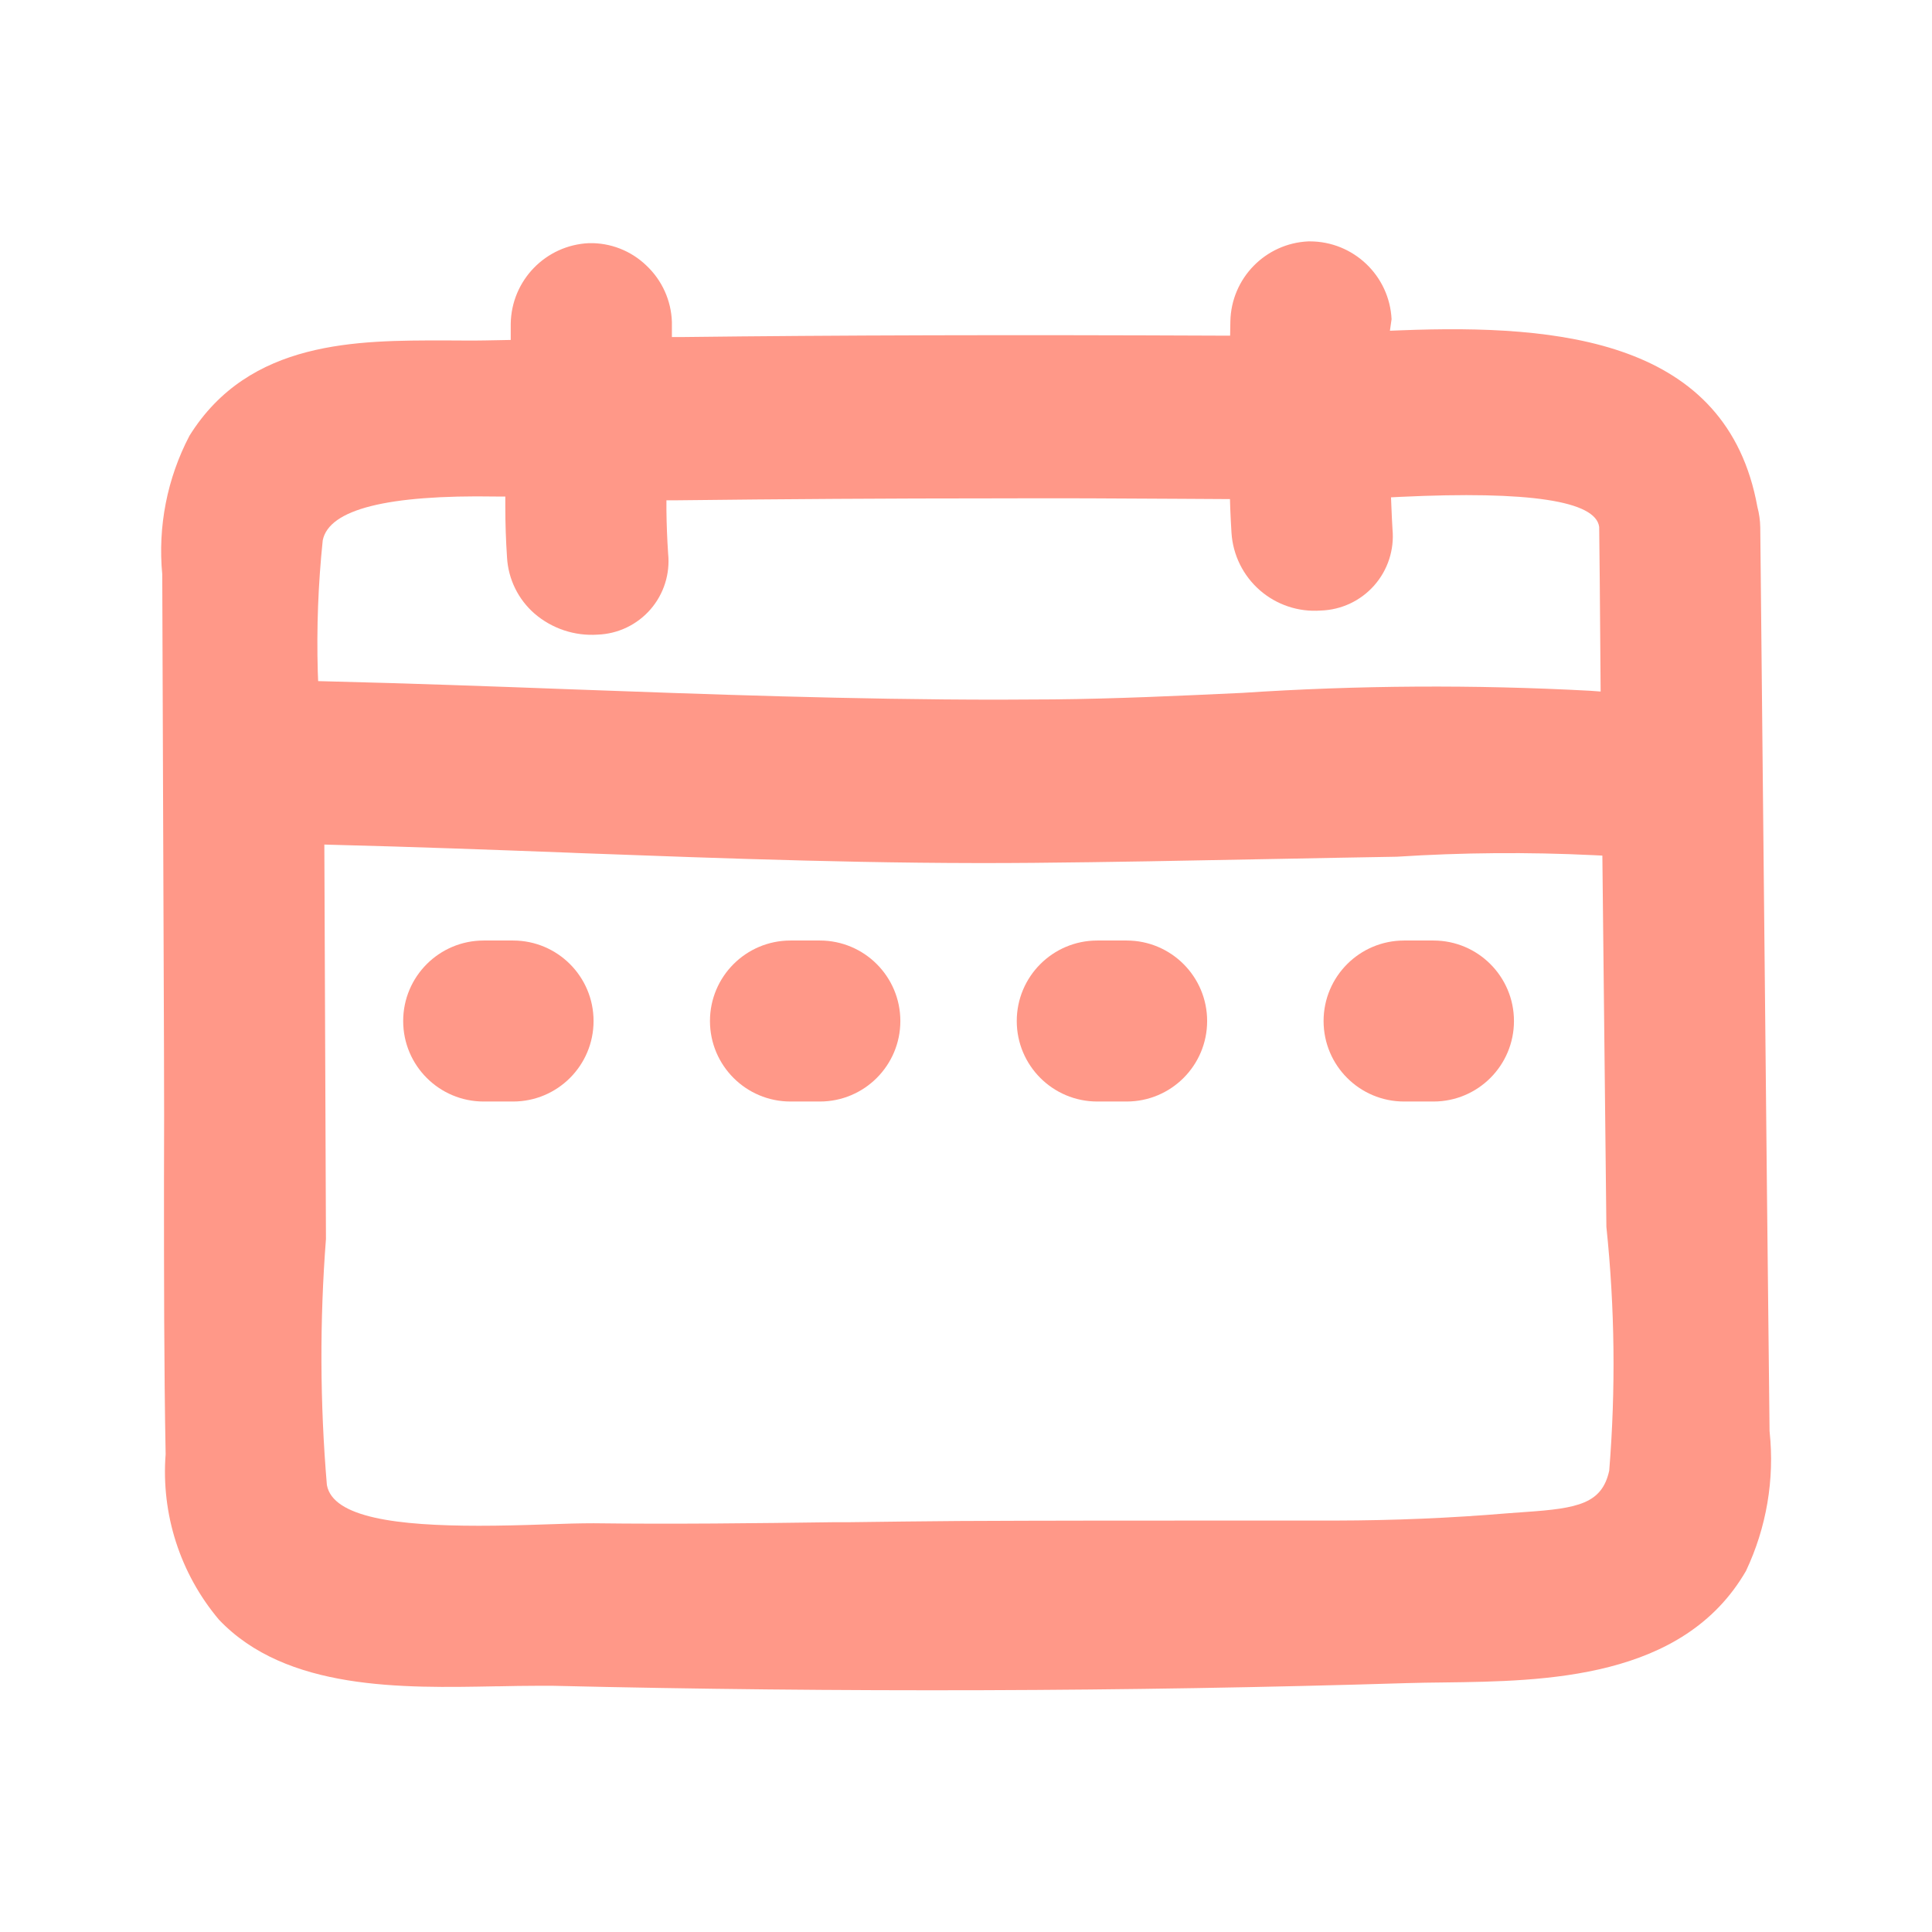
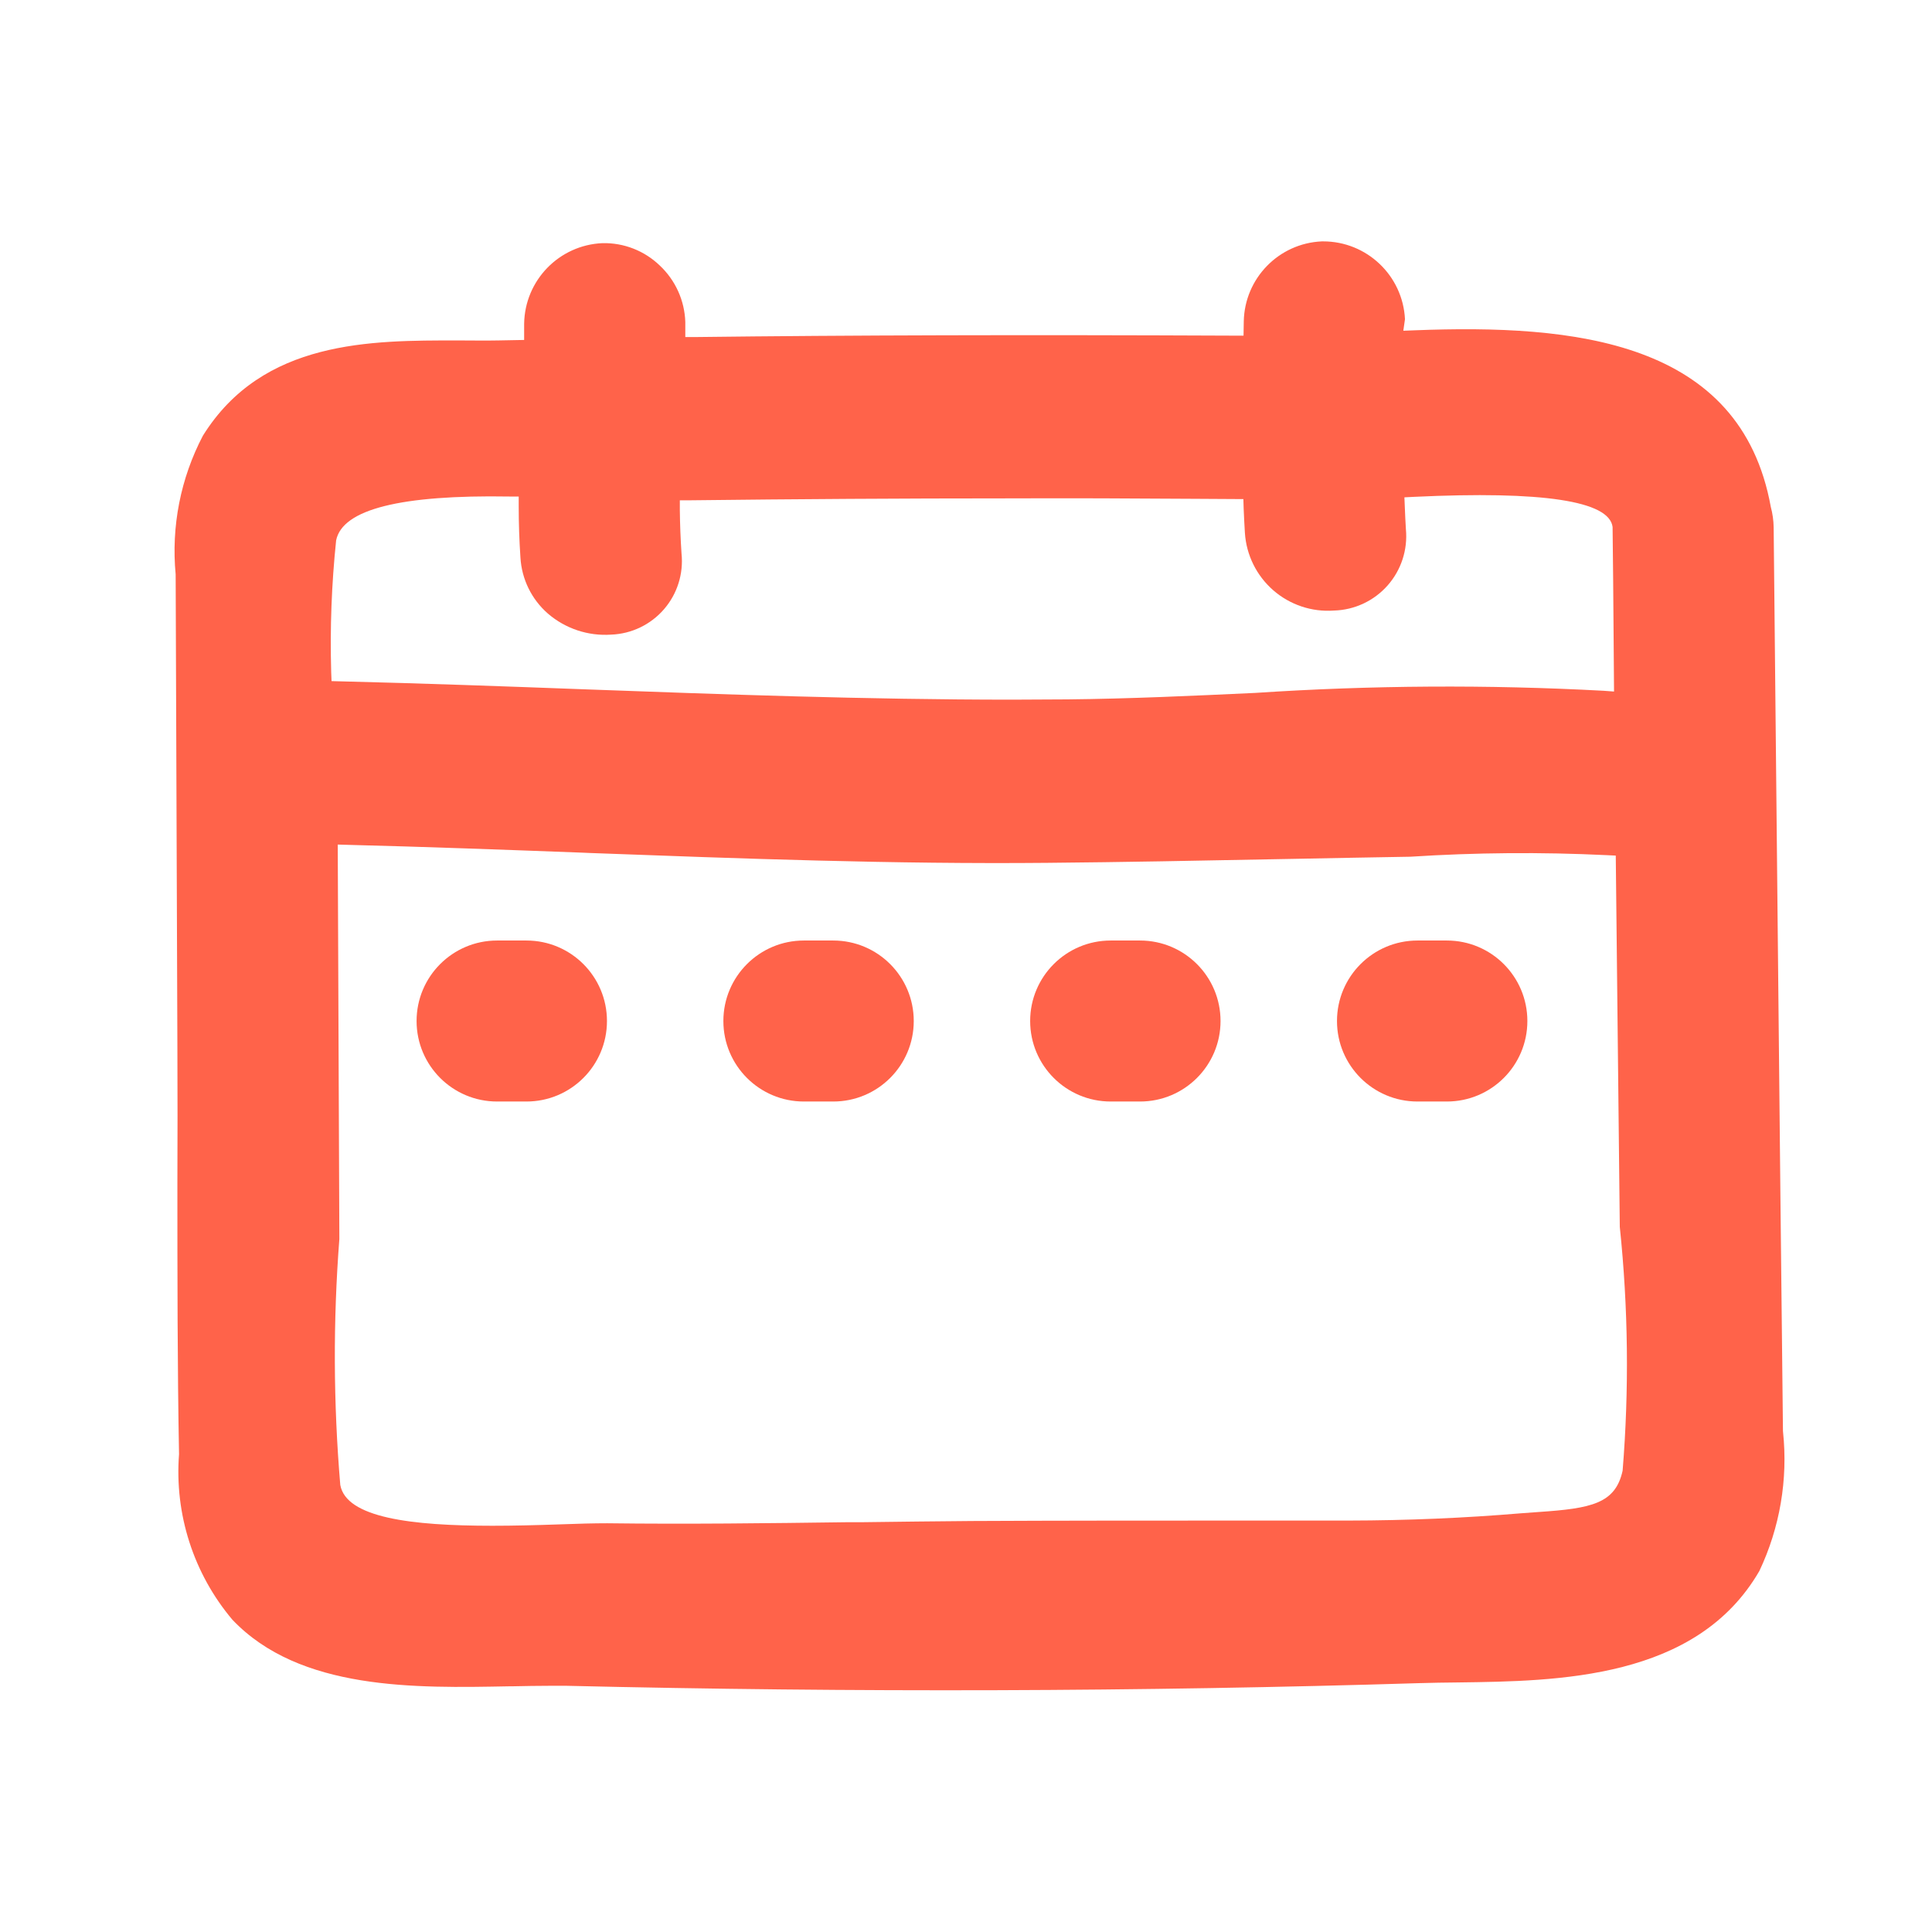
- <svg xmlns="http://www.w3.org/2000/svg" id="CALENDAR_48_BORDER" data-name="CALENDAR 48 BORDER" width="48" height="48" viewBox="0 0 48 48">
-   <rect id="사각형_141" data-name="사각형 141" width="48" height="48" fill="none" opacity="0.4" />
-   <g id="그룹_3859" data-name="그룹 3859" transform="translate(4 5.999)">
-     <g id="그룹_3858" data-name="그룹 3858">
-       <path id="패스_1296" data-name="패스 1296" d="M4341.348,252.4c-.044-3.835-.085-7.944-.126-12.034l-.105-10.418a2.088,2.088,0,0,0-.071-.507c-.75-4.147-4.9-4.542-8.843-4.389l-.287.011.041-.287a2.034,2.034,0,0,0-2.032-1.933h-.034a2.029,2.029,0,0,0-1.939,1.987l-.006.355h-.237c-5.253-.023-9.506-.012-13.389.035l-.243,0v-.375a2.012,2.012,0,0,0-.632-1.4,1.986,1.986,0,0,0-1.429-.558,2.034,2.034,0,0,0-1.943,2v.405l-.637.012c-.329.007-.667,0-1.015,0-2.142,0-4.844-.019-6.33,2.368a6.168,6.168,0,0,0-.676,3.444l.043,11.77q.007,1.682,0,3.365c0,2.237,0,4.549.041,6.725a5.7,5.7,0,0,0,1.324,4.11c1.674,1.764,4.554,1.7,6.874,1.656h.067c.335-.007.66-.013.968-.013.132,0,.261,0,.387,0,7.117.168,14.323.146,21.2-.066.3-.009.616-.014.943-.017,2.508-.032,5.941-.076,7.5-2.77a6.485,6.485,0,0,0,.588-3.454Zm-36.069-18.862a24.687,24.687,0,0,1,.123-3.267c.156-.774,1.611-1.134,4.3-1.089l.236,0v.238q0,.643.043,1.28a2,2,0,0,0,.682,1.39,2.178,2.178,0,0,0,1.572.523,1.827,1.827,0,0,0,1.748-2.015c-.024-.361-.038-.722-.042-1.079l0-.243.239,0c2.638-.031,5.3-.048,7.912-.048,1.542-.006,3.109,0,4.671.011l1.179.007.007.232q.012.3.031.608a2.068,2.068,0,0,0,2.214,1.929,1.847,1.847,0,0,0,1.786-2.02c-.011-.183-.02-.367-.027-.552l-.01-.241.238-.012c3.193-.151,4.851.1,4.934.748.011.758.018,1.793.026,2.789l.01,1.3-.259-.019a72.31,72.31,0,0,0-8.652.053c-1.562.073-3.146.146-4.666.161-.457,0-.917.007-1.377.007-3.614,0-7.285-.135-10.566-.255-2.038-.076-4.076-.15-6.115-.2l-.228-.006Zm32.085,19.848c-.18.816-.772.936-2.083,1.025l-.438.032c-1.418.119-2.82.178-4.283.181l-2.668,0c-2.236,0-4.465,0-6.694.011-.914.007-1.826.018-2.738.03l-.366,0c-1.954.026-3.975.051-5.958.026-.319,0-.725.01-1.193.028-.568.02-1.128.034-1.661.034-2.016,0-3.631-.2-3.777-1.014a37.862,37.862,0,0,1-.023-6.11l-.04-9.8.246.007c1.943.049,3.886.121,5.828.194l.183.008c3.728.139,7.582.281,11.373.245,1.9-.017,3.8-.054,5.694-.091l.431-.008c.949-.018,1.9-.037,2.893-.053a43.3,43.3,0,0,1,4.878-.039l.226.011.1,9.224A32.776,32.776,0,0,1,4337.364,253.389Z" transform="translate(-4301.384 -222.845)" fill="#ff9888" />
+ <svg xmlns="http://www.w3.org/2000/svg" width="48" height="48" viewBox="0 0 48 48">
+   <g id="그룹_131" data-name="그룹 131" transform="translate(0.333)">
+     <rect id="사각형_141" data-name="사각형 141" width="48" height="48" transform="translate(-0.333)" fill="none" opacity="0.4" />
+     <g id="그룹_3859" data-name="그룹 3859" transform="translate(4 5.999)">
+       <g id="그룹_3858" data-name="그룹 3858">
+         <path id="패스_1296" data-name="패스 1296" d="M4341.348,252.4c-.044-3.835-.085-7.944-.126-12.034l-.105-10.418a2.088,2.088,0,0,0-.071-.507c-.75-4.147-4.9-4.542-8.843-4.389l-.287.011.041-.287a2.034,2.034,0,0,0-2.032-1.933h-.034a2.029,2.029,0,0,0-1.939,1.987l-.006.355h-.237c-5.253-.023-9.506-.012-13.389.035l-.243,0v-.375a2.012,2.012,0,0,0-.632-1.4,1.986,1.986,0,0,0-1.429-.558,2.034,2.034,0,0,0-1.943,2v.405l-.637.012c-.329.007-.667,0-1.015,0-2.142,0-4.844-.019-6.33,2.368a6.168,6.168,0,0,0-.676,3.444l.043,11.77q.007,1.682,0,3.365c0,2.237,0,4.549.041,6.725a5.7,5.7,0,0,0,1.324,4.11c1.674,1.764,4.554,1.7,6.874,1.656h.067c.335-.007.66-.013.968-.013.132,0,.261,0,.387,0,7.117.168,14.323.146,21.2-.066.3-.009.616-.014.943-.017,2.508-.032,5.941-.076,7.5-2.77a6.485,6.485,0,0,0,.588-3.454Zm-36.069-18.862a24.687,24.687,0,0,1,.123-3.267c.156-.774,1.611-1.134,4.3-1.089l.236,0v.238q0,.643.043,1.28a2,2,0,0,0,.682,1.39,2.178,2.178,0,0,0,1.572.523,1.827,1.827,0,0,0,1.748-2.015c-.024-.361-.038-.722-.042-1.079l0-.243.239,0c2.638-.031,5.3-.048,7.912-.048,1.542-.006,3.109,0,4.671.011l1.179.007.007.232q.012.3.031.608a2.068,2.068,0,0,0,2.214,1.929,1.847,1.847,0,0,0,1.786-2.02c-.011-.183-.02-.367-.027-.552l-.01-.241.238-.012c3.193-.151,4.851.1,4.934.748.011.758.018,1.793.026,2.789l.01,1.3-.259-.019a72.31,72.31,0,0,0-8.652.053c-1.562.073-3.146.146-4.666.161-.457,0-.917.007-1.377.007-3.614,0-7.285-.135-10.566-.255-2.038-.076-4.076-.15-6.115-.2l-.228-.006Zm32.085,19.848c-.18.816-.772.936-2.083,1.025l-.438.032c-1.418.119-2.82.178-4.283.181l-2.668,0c-2.236,0-4.465,0-6.694.011-.914.007-1.826.018-2.738.03l-.366,0c-1.954.026-3.975.051-5.958.026-.319,0-.725.01-1.193.028-.568.02-1.128.034-1.661.034-2.016,0-3.631-.2-3.777-1.014a37.862,37.862,0,0,1-.023-6.11l-.04-9.8.246.007c1.943.049,3.886.121,5.828.194l.183.008c3.728.139,7.582.281,11.373.245,1.9-.017,3.8-.054,5.694-.091l.431-.008c.949-.018,1.9-.037,2.893-.053a43.3,43.3,0,0,1,4.878-.039l.226.011.1,9.224A32.776,32.776,0,0,1,4337.364,253.389Z" transform="translate(-4301.384 -222.845)" fill="#ff634a" />
+       </g>
+       <path id="패스_1297" data-name="패스 1297" d="M4310.429,240.816h-.73a2,2,0,0,0,0,4h.73a2,2,0,0,0,0-4Z" transform="translate(-4301.682 -223.448)" fill="#ff634a" />
+       <path id="패스_1298" data-name="패스 1298" d="M4318.429,240.816h-.73a2,2,0,0,0,0,4h.73a2,2,0,0,0,0-4Z" transform="translate(-4302.06 -223.448)" fill="#ff634a" />
+       <path id="패스_1299" data-name="패스 1299" d="M4326.429,240.816h-.73a2,2,0,0,0,0,4h.73a2,2,0,0,0,0-4Z" transform="translate(-4302.438 -223.448)" fill="#ff634a" />
+       <path id="패스_1300" data-name="패스 1300" d="M4334.429,240.816h-.73a2,2,0,0,0,0,4h.73a2,2,0,0,0,0-4Z" transform="translate(-4302.815 -223.448)" fill="#ff634a" />
    </g>
-     <path id="패스_1297" data-name="패스 1297" d="M4310.429,240.816h-.73a2,2,0,0,0,0,4h.73a2,2,0,0,0,0-4Z" transform="translate(-4301.682 -223.448)" fill="#ff9888" />
-     <path id="패스_1298" data-name="패스 1298" d="M4318.429,240.816h-.73a2,2,0,0,0,0,4h.73a2,2,0,0,0,0-4Z" transform="translate(-4302.06 -223.448)" fill="#ff9888" />
-     <path id="패스_1299" data-name="패스 1299" d="M4326.429,240.816h-.73a2,2,0,0,0,0,4h.73a2,2,0,0,0,0-4Z" transform="translate(-4302.438 -223.448)" fill="#ff9888" />
-     <path id="패스_1300" data-name="패스 1300" d="M4334.429,240.816h-.73a2,2,0,0,0,0,4h.73a2,2,0,0,0,0-4Z" transform="translate(-4302.815 -223.448)" fill="#ff9888" />
  </g>
</svg>
